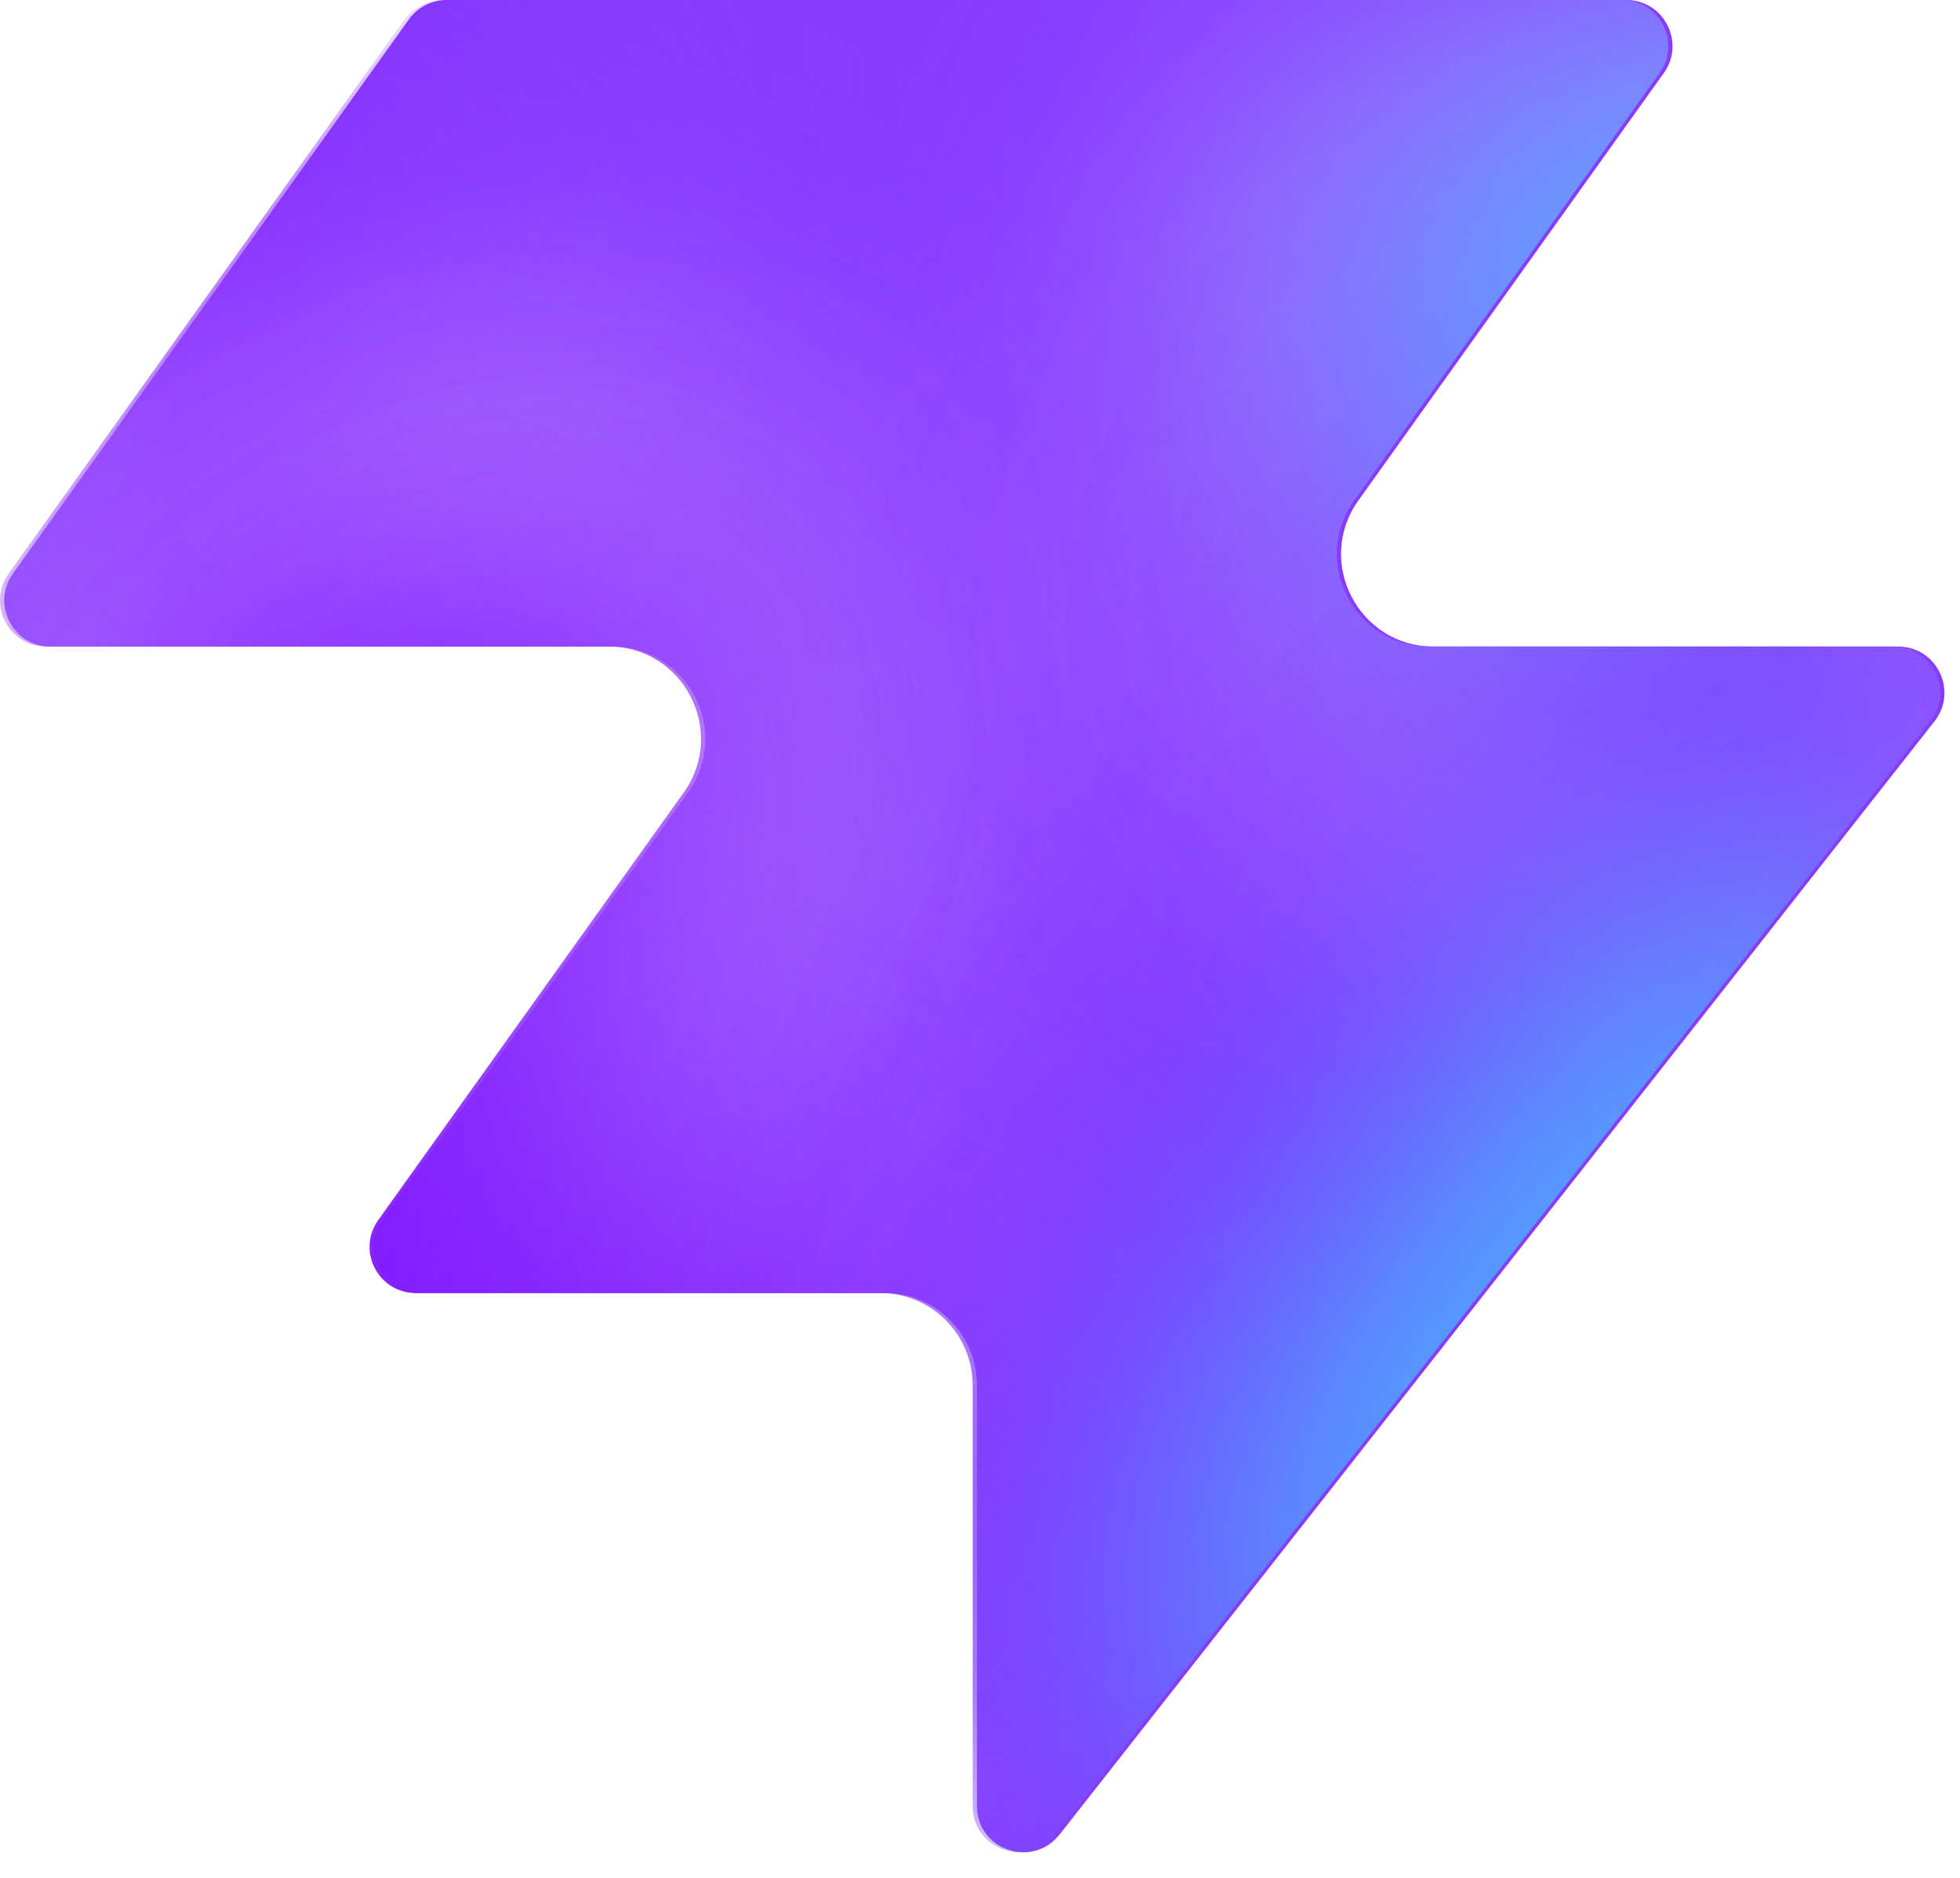
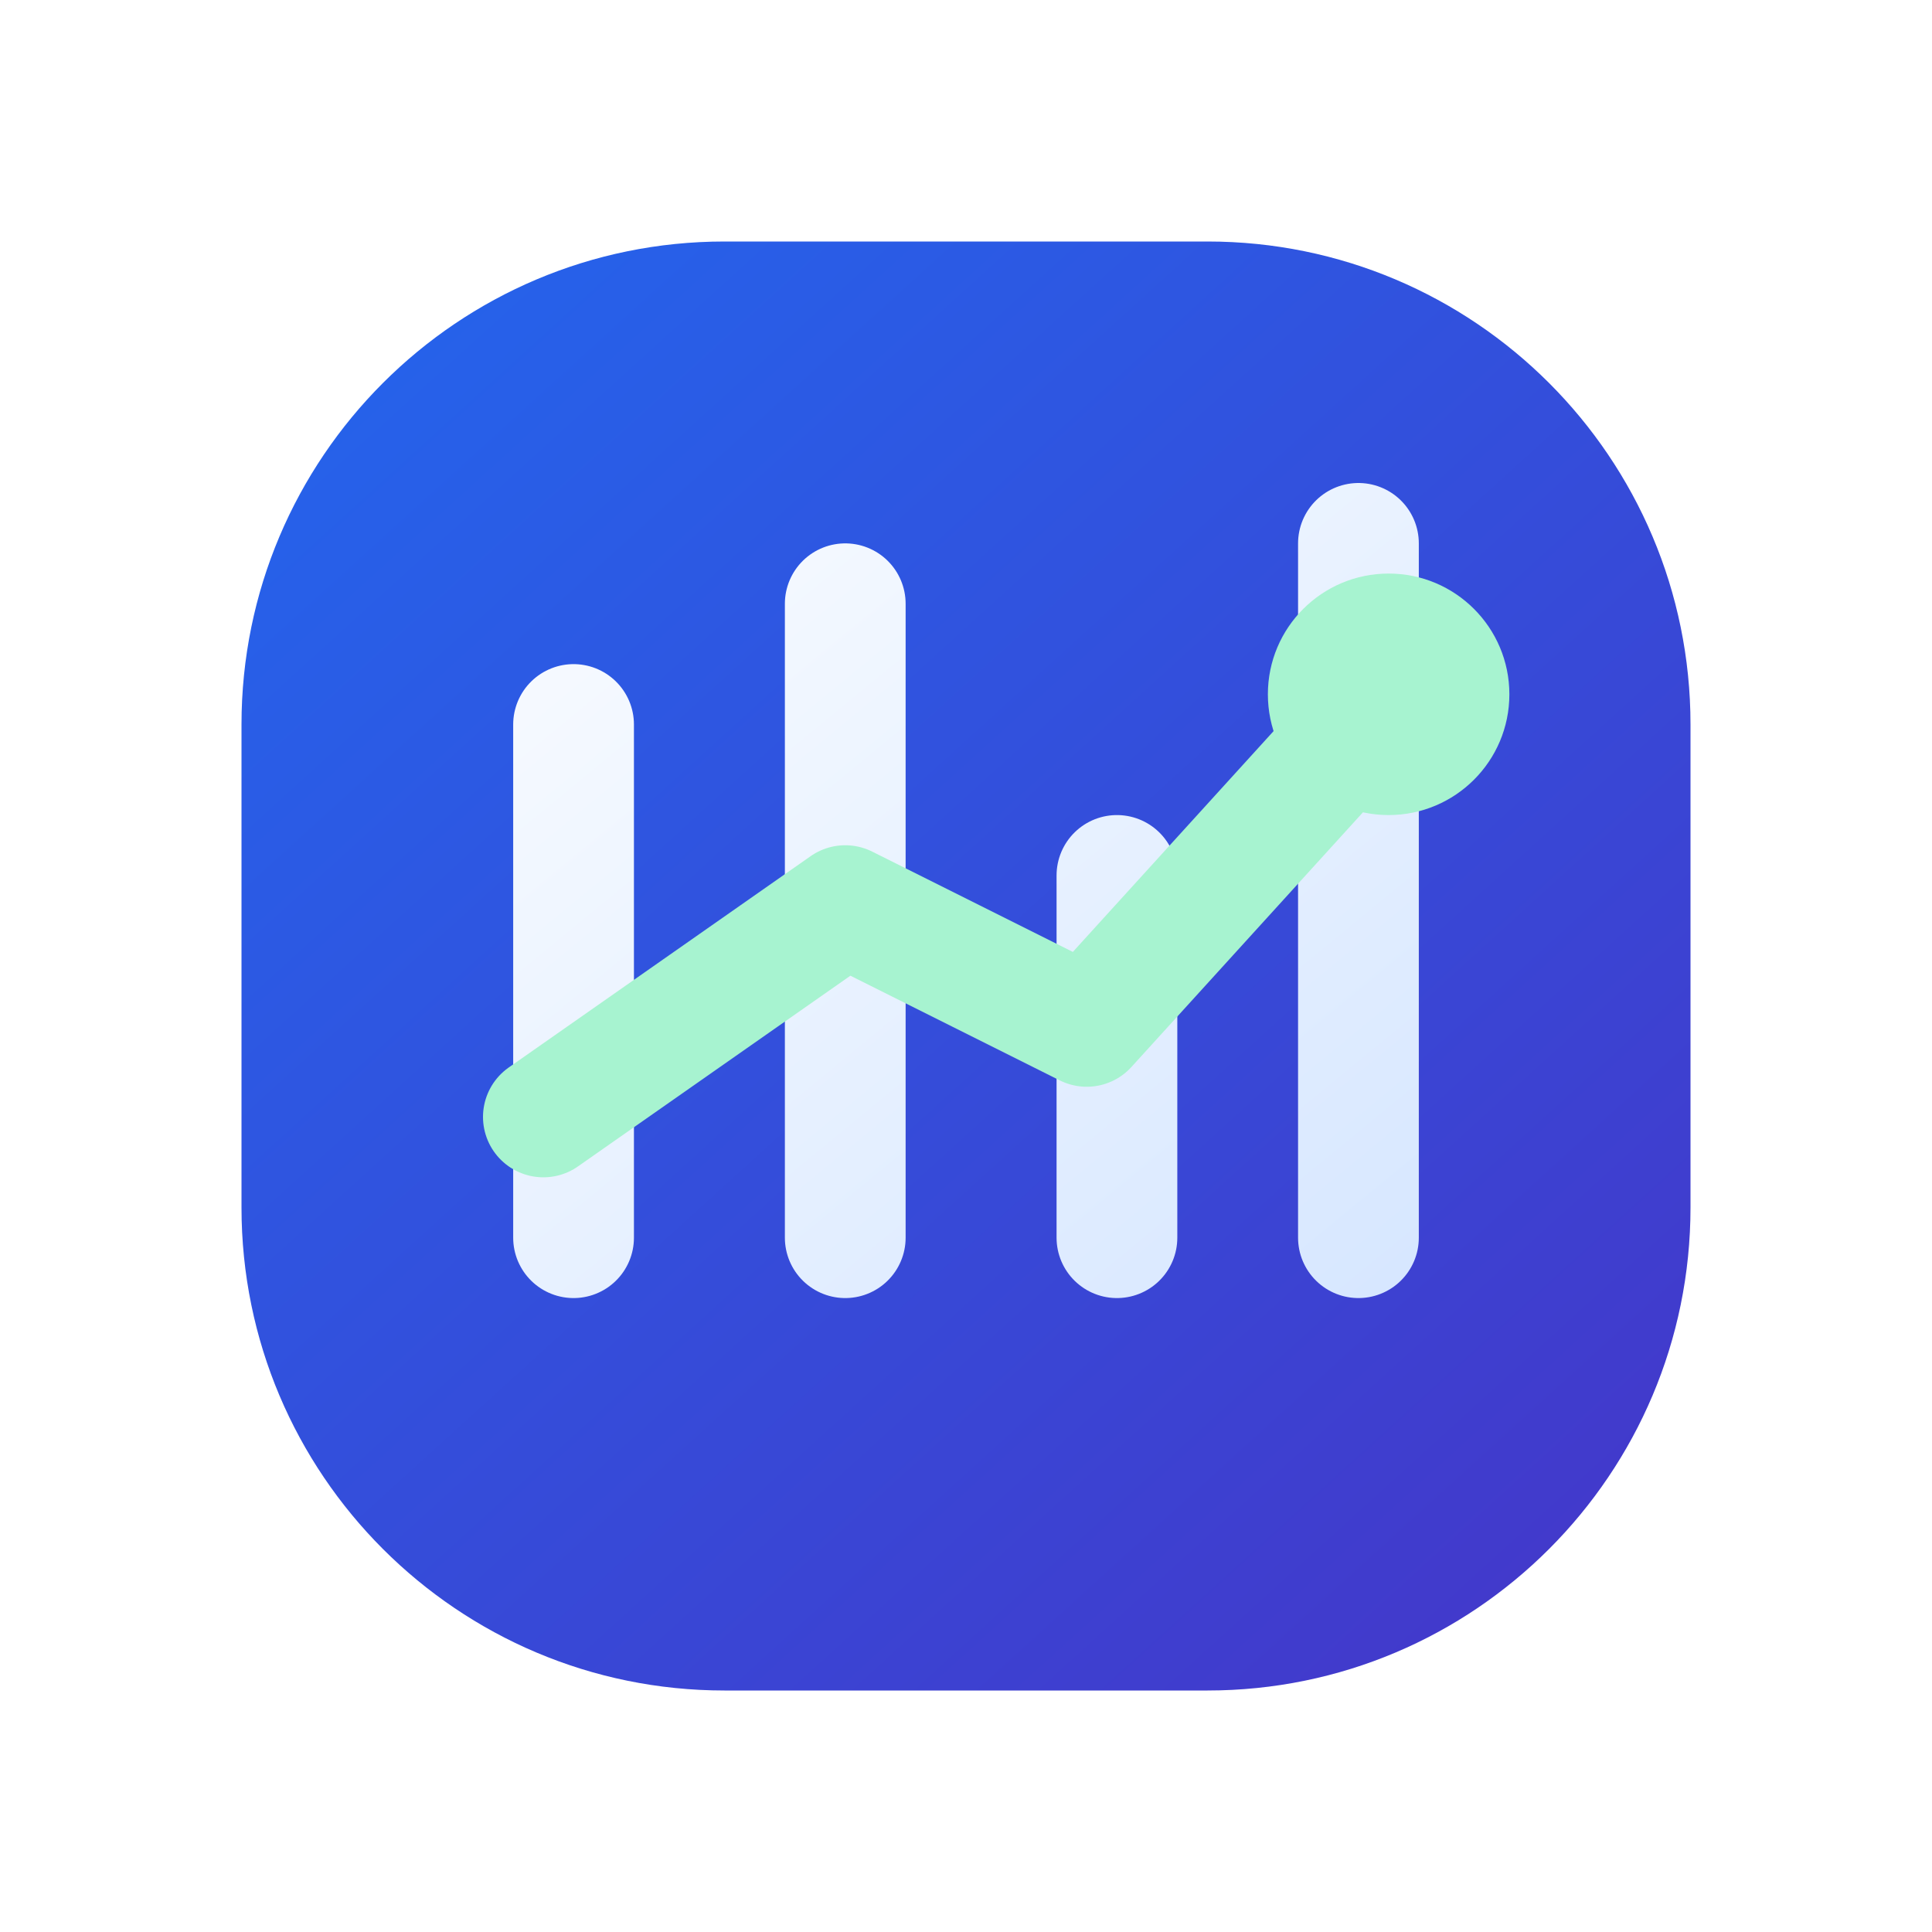
- <svg xmlns="http://www.w3.org/2000/svg" width="48" height="46" fill="none" viewBox="0 0 48 46">
-   <path fill="#863bff" d="M25.946 44.938c-.664.845-2.021.375-2.021-.698V33.937a2.26 2.26 0 0 0-2.262-2.262H10.287c-.92 0-1.456-1.04-.92-1.788l7.48-10.471c1.07-1.497 0-3.578-1.842-3.578H1.237c-.92 0-1.456-1.04-.92-1.788L10.013.474c.214-.297.556-.474.92-.474h28.894c.92 0 1.456 1.04.92 1.788l-7.48 10.471c-1.07 1.498 0 3.579 1.842 3.579h11.377c.943 0 1.473 1.088.89 1.83L25.947 44.94z" style="fill:#863bff;fill:color(display-p3 .525 .23 1);fill-opacity:1" />
-   <mask id="a" width="48" height="46" x="0" y="0" maskUnits="userSpaceOnUse" style="mask-type:alpha">
-     <path fill="#000" d="M25.842 44.938c-.664.844-2.021.375-2.021-.698V33.937a2.26 2.26 0 0 0-2.262-2.262H10.183c-.92 0-1.456-1.04-.92-1.788l7.48-10.471c1.07-1.498 0-3.579-1.842-3.579H1.133c-.92 0-1.456-1.04-.92-1.787L9.91.473c.214-.297.556-.474.92-.474h28.894c.92 0 1.456 1.04.92 1.788l-7.48 10.471c-1.07 1.498 0 3.578 1.842 3.578h11.377c.943 0 1.473 1.088.89 1.832L25.843 44.94z" style="fill:#000;fill-opacity:1" />
-   </mask>
-   <g mask="url(#a)">
-     <g filter="url(#b)">
-       <ellipse cx="5.508" cy="14.704" fill="#ede6ff" rx="5.508" ry="14.704" style="fill:#ede6ff;fill:color(display-p3 .927 .903 1);fill-opacity:1" transform="matrix(.00324 1 1 -.00324 -4.47 31.516)" />
-     </g>
-     <g filter="url(#c)">
-       <ellipse cx="10.399" cy="29.851" fill="#ede6ff" rx="10.399" ry="29.851" style="fill:#ede6ff;fill:color(display-p3 .927 .903 1);fill-opacity:1" transform="matrix(.00324 1 1 -.00324 -39.328 7.883)" />
-     </g>
-     <g filter="url(#d)">
-       <ellipse cx="5.508" cy="30.487" fill="#7e14ff" rx="5.508" ry="30.487" style="fill:#7e14ff;fill:color(display-p3 .492 .077 1);fill-opacity:1" transform="rotate(89.814 -25.913 -14.639)scale(1 -1)" />
-     </g>
-     <g filter="url(#e)">
-       <ellipse cx="5.508" cy="30.599" fill="#7e14ff" rx="5.508" ry="30.599" style="fill:#7e14ff;fill:color(display-p3 .492 .077 1);fill-opacity:1" transform="rotate(89.814 -32.644 -3.334)scale(1 -1)" />
-     </g>
-     <g filter="url(#f)">
-       <ellipse cx="5.508" cy="30.599" fill="#7e14ff" rx="5.508" ry="30.599" style="fill:#7e14ff;fill:color(display-p3 .492 .077 1);fill-opacity:1" transform="matrix(.00324 1 1 -.00324 -34.34 30.47)" />
-     </g>
-     <g filter="url(#g)">
-       <ellipse cx="14.072" cy="22.078" fill="#ede6ff" rx="14.072" ry="22.078" style="fill:#ede6ff;fill:color(display-p3 .927 .903 1);fill-opacity:1" transform="rotate(93.35 24.506 48.493)scale(-1 1)" />
-     </g>
-     <g filter="url(#h)">
-       <ellipse cx="3.47" cy="21.501" fill="#7e14ff" rx="3.47" ry="21.501" style="fill:#7e14ff;fill:color(display-p3 .492 .077 1);fill-opacity:1" transform="rotate(89.009 28.708 47.59)scale(-1 1)" />
-     </g>
-     <g filter="url(#i)">
-       <ellipse cx="3.47" cy="21.501" fill="#7e14ff" rx="3.47" ry="21.501" style="fill:#7e14ff;fill:color(display-p3 .492 .077 1);fill-opacity:1" transform="rotate(89.009 28.708 47.59)scale(-1 1)" />
-     </g>
-     <g filter="url(#j)">
-       <ellipse cx=".387" cy="8.972" fill="#7e14ff" rx="4.407" ry="29.108" style="fill:#7e14ff;fill:color(display-p3 .492 .077 1);fill-opacity:1" transform="rotate(39.51 .387 8.972)" />
-     </g>
-     <g filter="url(#k)">
-       <ellipse cx="47.523" cy="-6.092" fill="#7e14ff" rx="4.407" ry="29.108" style="fill:#7e14ff;fill:color(display-p3 .492 .077 1);fill-opacity:1" transform="rotate(37.892 47.523 -6.092)" />
-     </g>
-     <g filter="url(#l)">
-       <ellipse cx="41.412" cy="6.333" fill="#47bfff" rx="5.971" ry="9.665" style="fill:#47bfff;fill:color(display-p3 .28 .748 1);fill-opacity:1" transform="rotate(37.892 41.412 6.333)" />
-     </g>
-     <g filter="url(#m)">
-       <ellipse cx="-1.879" cy="38.332" fill="#7e14ff" rx="4.407" ry="29.108" style="fill:#7e14ff;fill:color(display-p3 .492 .077 1);fill-opacity:1" transform="rotate(37.892 -1.88 38.332)" />
-     </g>
-     <g filter="url(#n)">
-       <ellipse cx="-1.879" cy="38.332" fill="#7e14ff" rx="4.407" ry="29.108" style="fill:#7e14ff;fill:color(display-p3 .492 .077 1);fill-opacity:1" transform="rotate(37.892 -1.88 38.332)" />
-     </g>
-     <g filter="url(#o)">
-       <ellipse cx="35.651" cy="29.907" fill="#7e14ff" rx="4.407" ry="29.108" style="fill:#7e14ff;fill:color(display-p3 .492 .077 1);fill-opacity:1" transform="rotate(37.892 35.651 29.907)" />
-     </g>
-     <g filter="url(#p)">
-       <ellipse cx="38.418" cy="32.4" fill="#47bfff" rx="5.971" ry="15.297" style="fill:#47bfff;fill:color(display-p3 .28 .748 1);fill-opacity:1" transform="rotate(37.892 38.418 32.4)" />
-     </g>
-   </g>
+ <svg xmlns="http://www.w3.org/2000/svg" width="64" height="64" fill="none" viewBox="0 0 64 64">
  <defs>
-     <filter id="b" width="60.045" height="41.654" x="-19.77" y="16.149" color-interpolation-filters="sRGB" filterUnits="userSpaceOnUse">
-       <feFlood flood-opacity="0" result="BackgroundImageFix" />
-       <feBlend in="SourceGraphic" in2="BackgroundImageFix" result="shape" />
-       <feGaussianBlur result="effect1_foregroundBlur_2002_17158" stdDeviation="7.659" />
-     </filter>
-     <filter id="c" width="90.34" height="51.437" x="-54.613" y="-7.533" color-interpolation-filters="sRGB" filterUnits="userSpaceOnUse">
-       <feFlood flood-opacity="0" result="BackgroundImageFix" />
-       <feBlend in="SourceGraphic" in2="BackgroundImageFix" result="shape" />
-       <feGaussianBlur result="effect1_foregroundBlur_2002_17158" stdDeviation="7.659" />
-     </filter>
-     <filter id="d" width="79.355" height="29.4" x="-49.64" y="2.03" color-interpolation-filters="sRGB" filterUnits="userSpaceOnUse">
-       <feFlood flood-opacity="0" result="BackgroundImageFix" />
-       <feBlend in="SourceGraphic" in2="BackgroundImageFix" result="shape" />
-       <feGaussianBlur result="effect1_foregroundBlur_2002_17158" stdDeviation="4.596" />
-     </filter>
-     <filter id="e" width="79.579" height="29.4" x="-45.045" y="20.029" color-interpolation-filters="sRGB" filterUnits="userSpaceOnUse">
-       <feFlood flood-opacity="0" result="BackgroundImageFix" />
-       <feBlend in="SourceGraphic" in2="BackgroundImageFix" result="shape" />
-       <feGaussianBlur result="effect1_foregroundBlur_2002_17158" stdDeviation="4.596" />
-     </filter>
-     <filter id="f" width="79.579" height="29.4" x="-43.513" y="21.178" color-interpolation-filters="sRGB" filterUnits="userSpaceOnUse">
-       <feFlood flood-opacity="0" result="BackgroundImageFix" />
-       <feBlend in="SourceGraphic" in2="BackgroundImageFix" result="shape" />
-       <feGaussianBlur result="effect1_foregroundBlur_2002_17158" stdDeviation="4.596" />
-     </filter>
-     <filter id="g" width="74.749" height="58.852" x="15.756" y="-17.901" color-interpolation-filters="sRGB" filterUnits="userSpaceOnUse">
-       <feFlood flood-opacity="0" result="BackgroundImageFix" />
-       <feBlend in="SourceGraphic" in2="BackgroundImageFix" result="shape" />
-       <feGaussianBlur result="effect1_foregroundBlur_2002_17158" stdDeviation="7.659" />
-     </filter>
-     <filter id="h" width="61.377" height="25.362" x="23.548" y="2.284" color-interpolation-filters="sRGB" filterUnits="userSpaceOnUse">
-       <feFlood flood-opacity="0" result="BackgroundImageFix" />
-       <feBlend in="SourceGraphic" in2="BackgroundImageFix" result="shape" />
-       <feGaussianBlur result="effect1_foregroundBlur_2002_17158" stdDeviation="4.596" />
-     </filter>
-     <filter id="i" width="61.377" height="25.362" x="23.548" y="2.284" color-interpolation-filters="sRGB" filterUnits="userSpaceOnUse">
-       <feFlood flood-opacity="0" result="BackgroundImageFix" />
-       <feBlend in="SourceGraphic" in2="BackgroundImageFix" result="shape" />
-       <feGaussianBlur result="effect1_foregroundBlur_2002_17158" stdDeviation="4.596" />
-     </filter>
-     <filter id="j" width="56.045" height="63.649" x="-27.636" y="-22.853" color-interpolation-filters="sRGB" filterUnits="userSpaceOnUse">
-       <feFlood flood-opacity="0" result="BackgroundImageFix" />
-       <feBlend in="SourceGraphic" in2="BackgroundImageFix" result="shape" />
-       <feGaussianBlur result="effect1_foregroundBlur_2002_17158" stdDeviation="4.596" />
-     </filter>
-     <filter id="k" width="54.814" height="64.646" x="20.116" y="-38.415" color-interpolation-filters="sRGB" filterUnits="userSpaceOnUse">
-       <feFlood flood-opacity="0" result="BackgroundImageFix" />
-       <feBlend in="SourceGraphic" in2="BackgroundImageFix" result="shape" />
-       <feGaussianBlur result="effect1_foregroundBlur_2002_17158" stdDeviation="4.596" />
-     </filter>
-     <filter id="l" width="33.541" height="35.313" x="24.641" y="-11.323" color-interpolation-filters="sRGB" filterUnits="userSpaceOnUse">
-       <feFlood flood-opacity="0" result="BackgroundImageFix" />
-       <feBlend in="SourceGraphic" in2="BackgroundImageFix" result="shape" />
-       <feGaussianBlur result="effect1_foregroundBlur_2002_17158" stdDeviation="4.596" />
-     </filter>
-     <filter id="m" width="54.814" height="64.646" x="-29.286" y="6.009" color-interpolation-filters="sRGB" filterUnits="userSpaceOnUse">
-       <feFlood flood-opacity="0" result="BackgroundImageFix" />
-       <feBlend in="SourceGraphic" in2="BackgroundImageFix" result="shape" />
-       <feGaussianBlur result="effect1_foregroundBlur_2002_17158" stdDeviation="4.596" />
-     </filter>
-     <filter id="n" width="54.814" height="64.646" x="-29.286" y="6.009" color-interpolation-filters="sRGB" filterUnits="userSpaceOnUse">
-       <feFlood flood-opacity="0" result="BackgroundImageFix" />
-       <feBlend in="SourceGraphic" in2="BackgroundImageFix" result="shape" />
-       <feGaussianBlur result="effect1_foregroundBlur_2002_17158" stdDeviation="4.596" />
-     </filter>
-     <filter id="o" width="54.814" height="64.646" x="8.244" y="-2.416" color-interpolation-filters="sRGB" filterUnits="userSpaceOnUse">
-       <feFlood flood-opacity="0" result="BackgroundImageFix" />
-       <feBlend in="SourceGraphic" in2="BackgroundImageFix" result="shape" />
-       <feGaussianBlur result="effect1_foregroundBlur_2002_17158" stdDeviation="4.596" />
-     </filter>
-     <filter id="p" width="39.409" height="43.623" x="18.713" y="10.588" color-interpolation-filters="sRGB" filterUnits="userSpaceOnUse">
-       <feFlood flood-opacity="0" result="BackgroundImageFix" />
-       <feBlend in="SourceGraphic" in2="BackgroundImageFix" result="shape" />
-       <feGaussianBlur result="effect1_foregroundBlur_2002_17158" stdDeviation="4.596" />
-     </filter>
+     <linearGradient id="a" x1="12" x2="52" y1="10" y2="54" gradientUnits="userSpaceOnUse">
+       <stop stop-color="#2563EB" />
+       <stop offset="1" stop-color="#4338CA" />
+     </linearGradient>
+     <linearGradient id="b" x1="20" x2="43" y1="17" y2="45" gradientUnits="userSpaceOnUse">
+       <stop stop-color="#F8FBFF" />
+       <stop offset="1" stop-color="#D7E7FF" />
+     </linearGradient>
  </defs>
+   <rect width="48" height="48" x="8" y="8" fill="url(#a)" rx="16" />
+   <path stroke="url(#b)" stroke-linecap="round" stroke-linejoin="round" stroke-width="4" d="M19 41V24m9 17V20m9 21V29m8 12V18" />
+   <path stroke="#A7F3D0" stroke-linecap="round" stroke-linejoin="round" stroke-width="4" d="m18 37 10-7 8 4 10-11" />
+   <circle cx="46" cy="23" r="4" fill="#A7F3D0" />
</svg>
